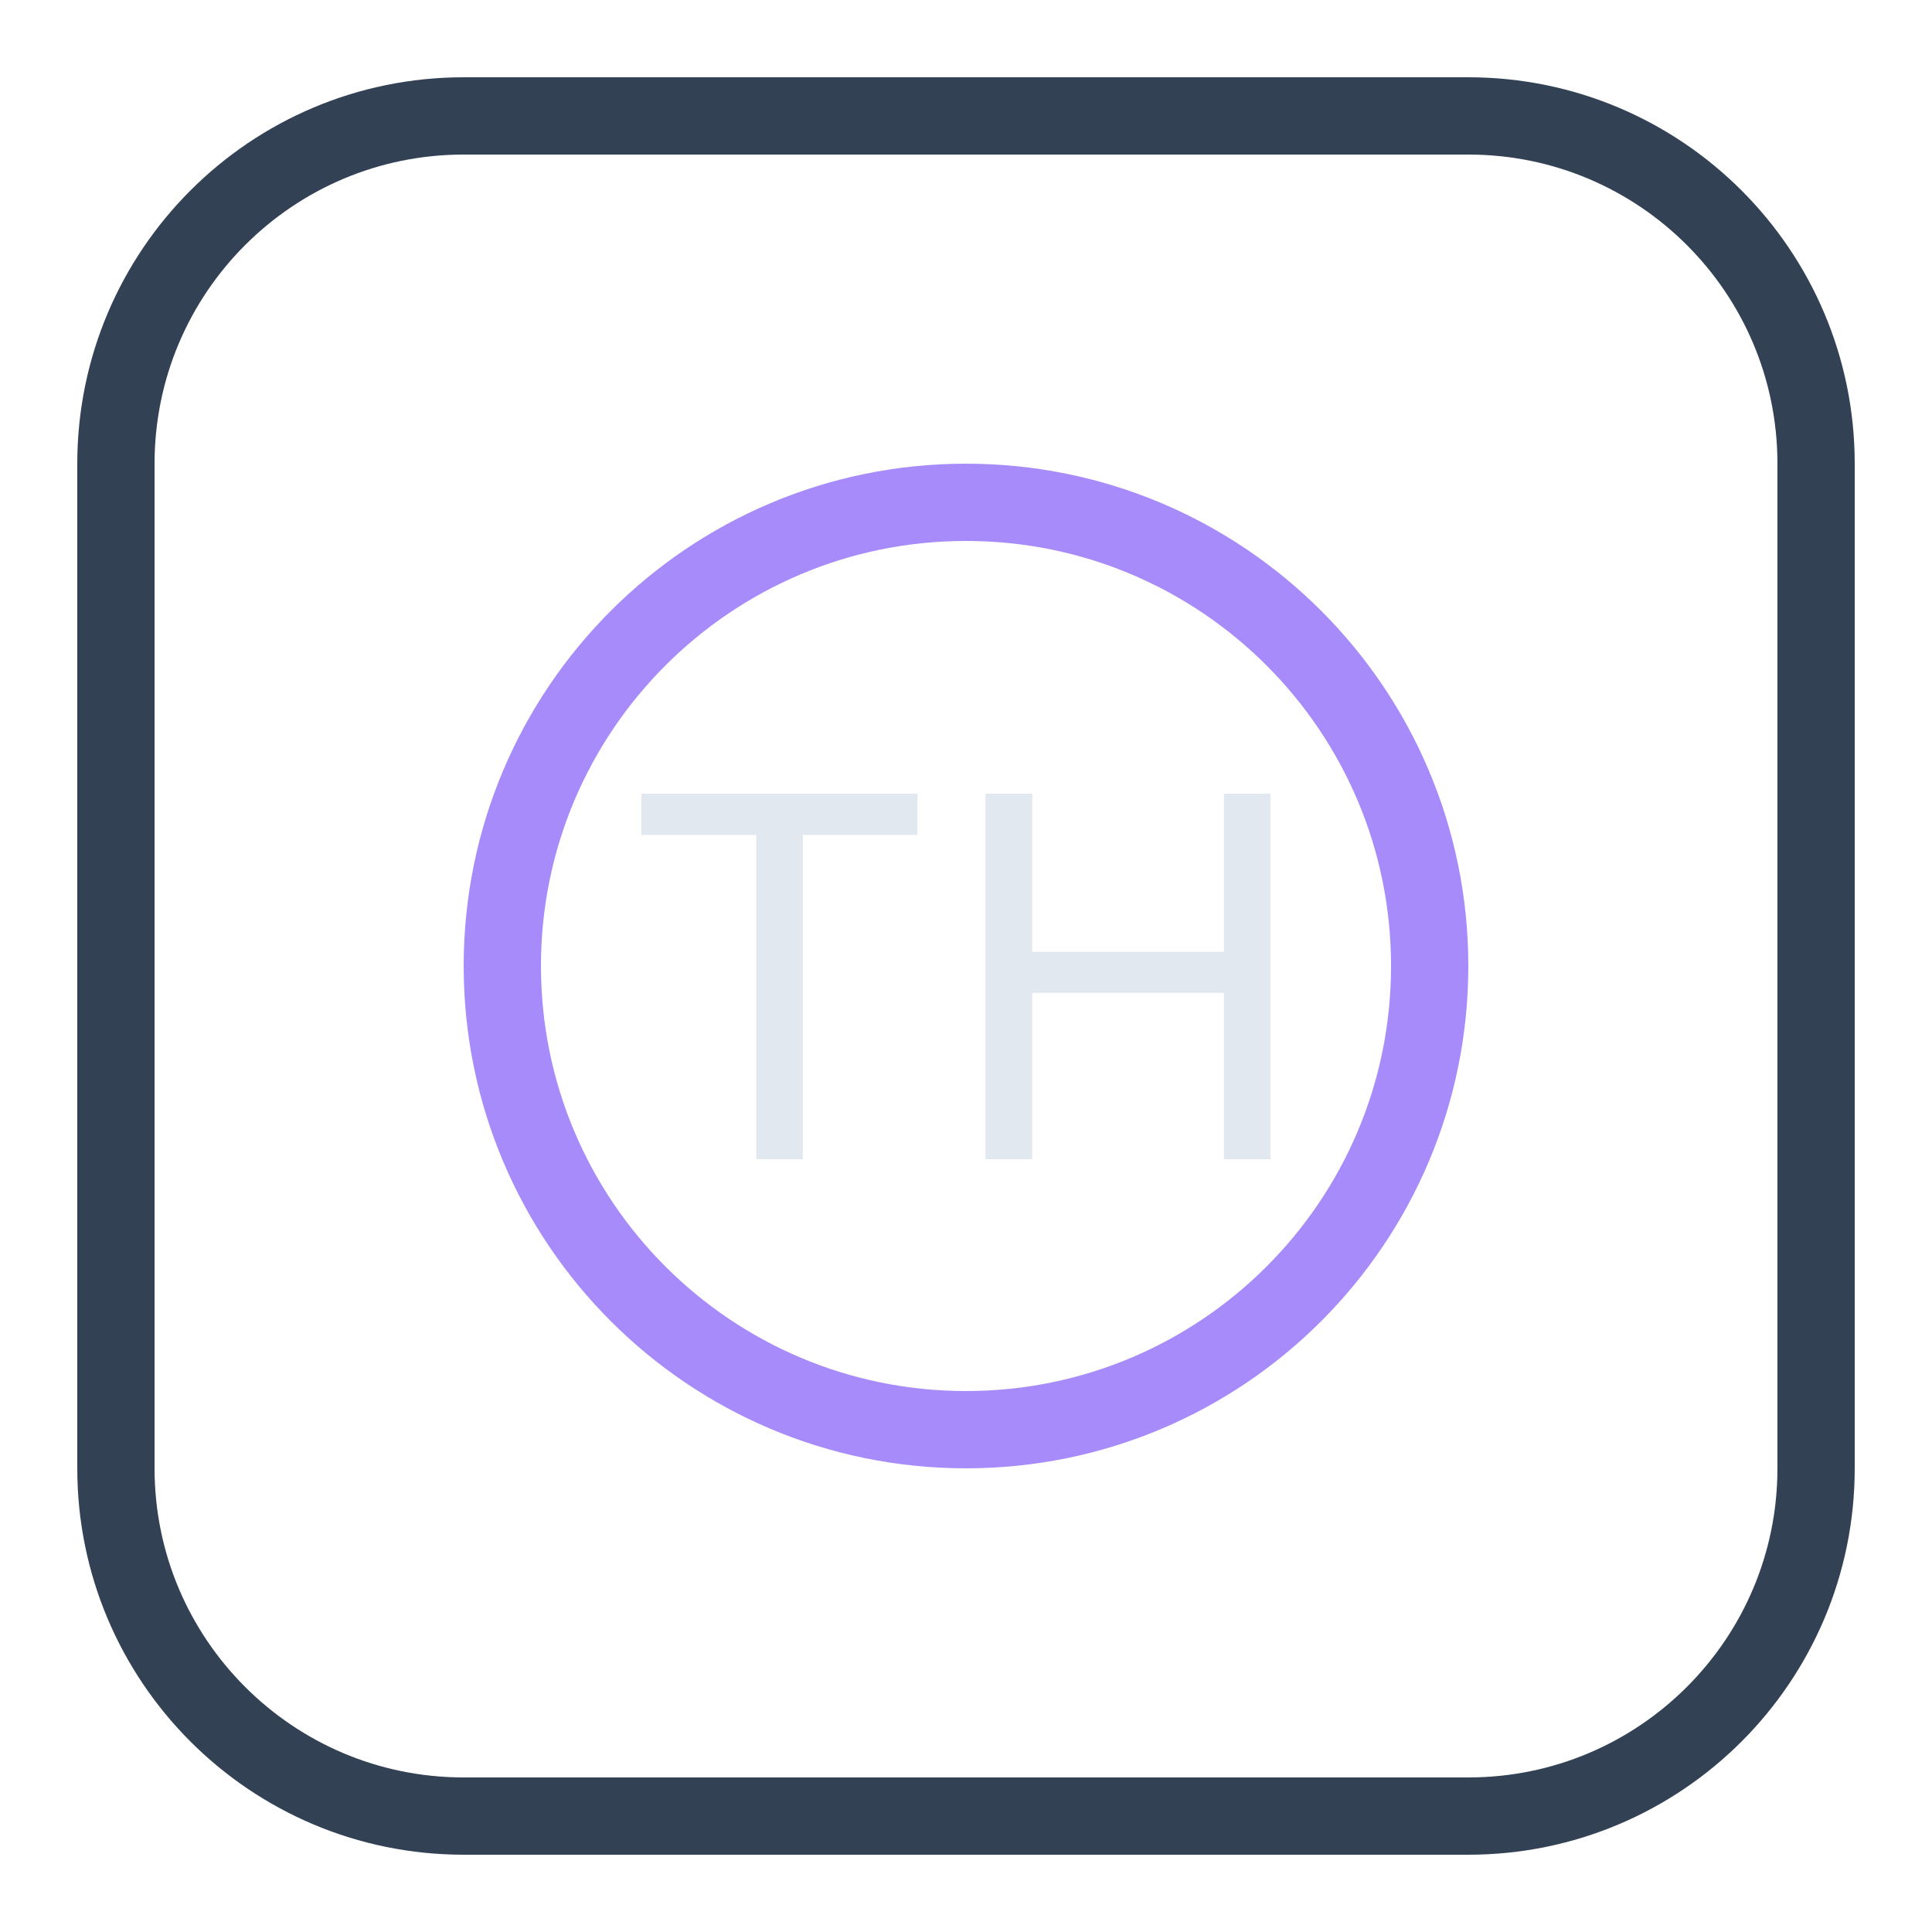
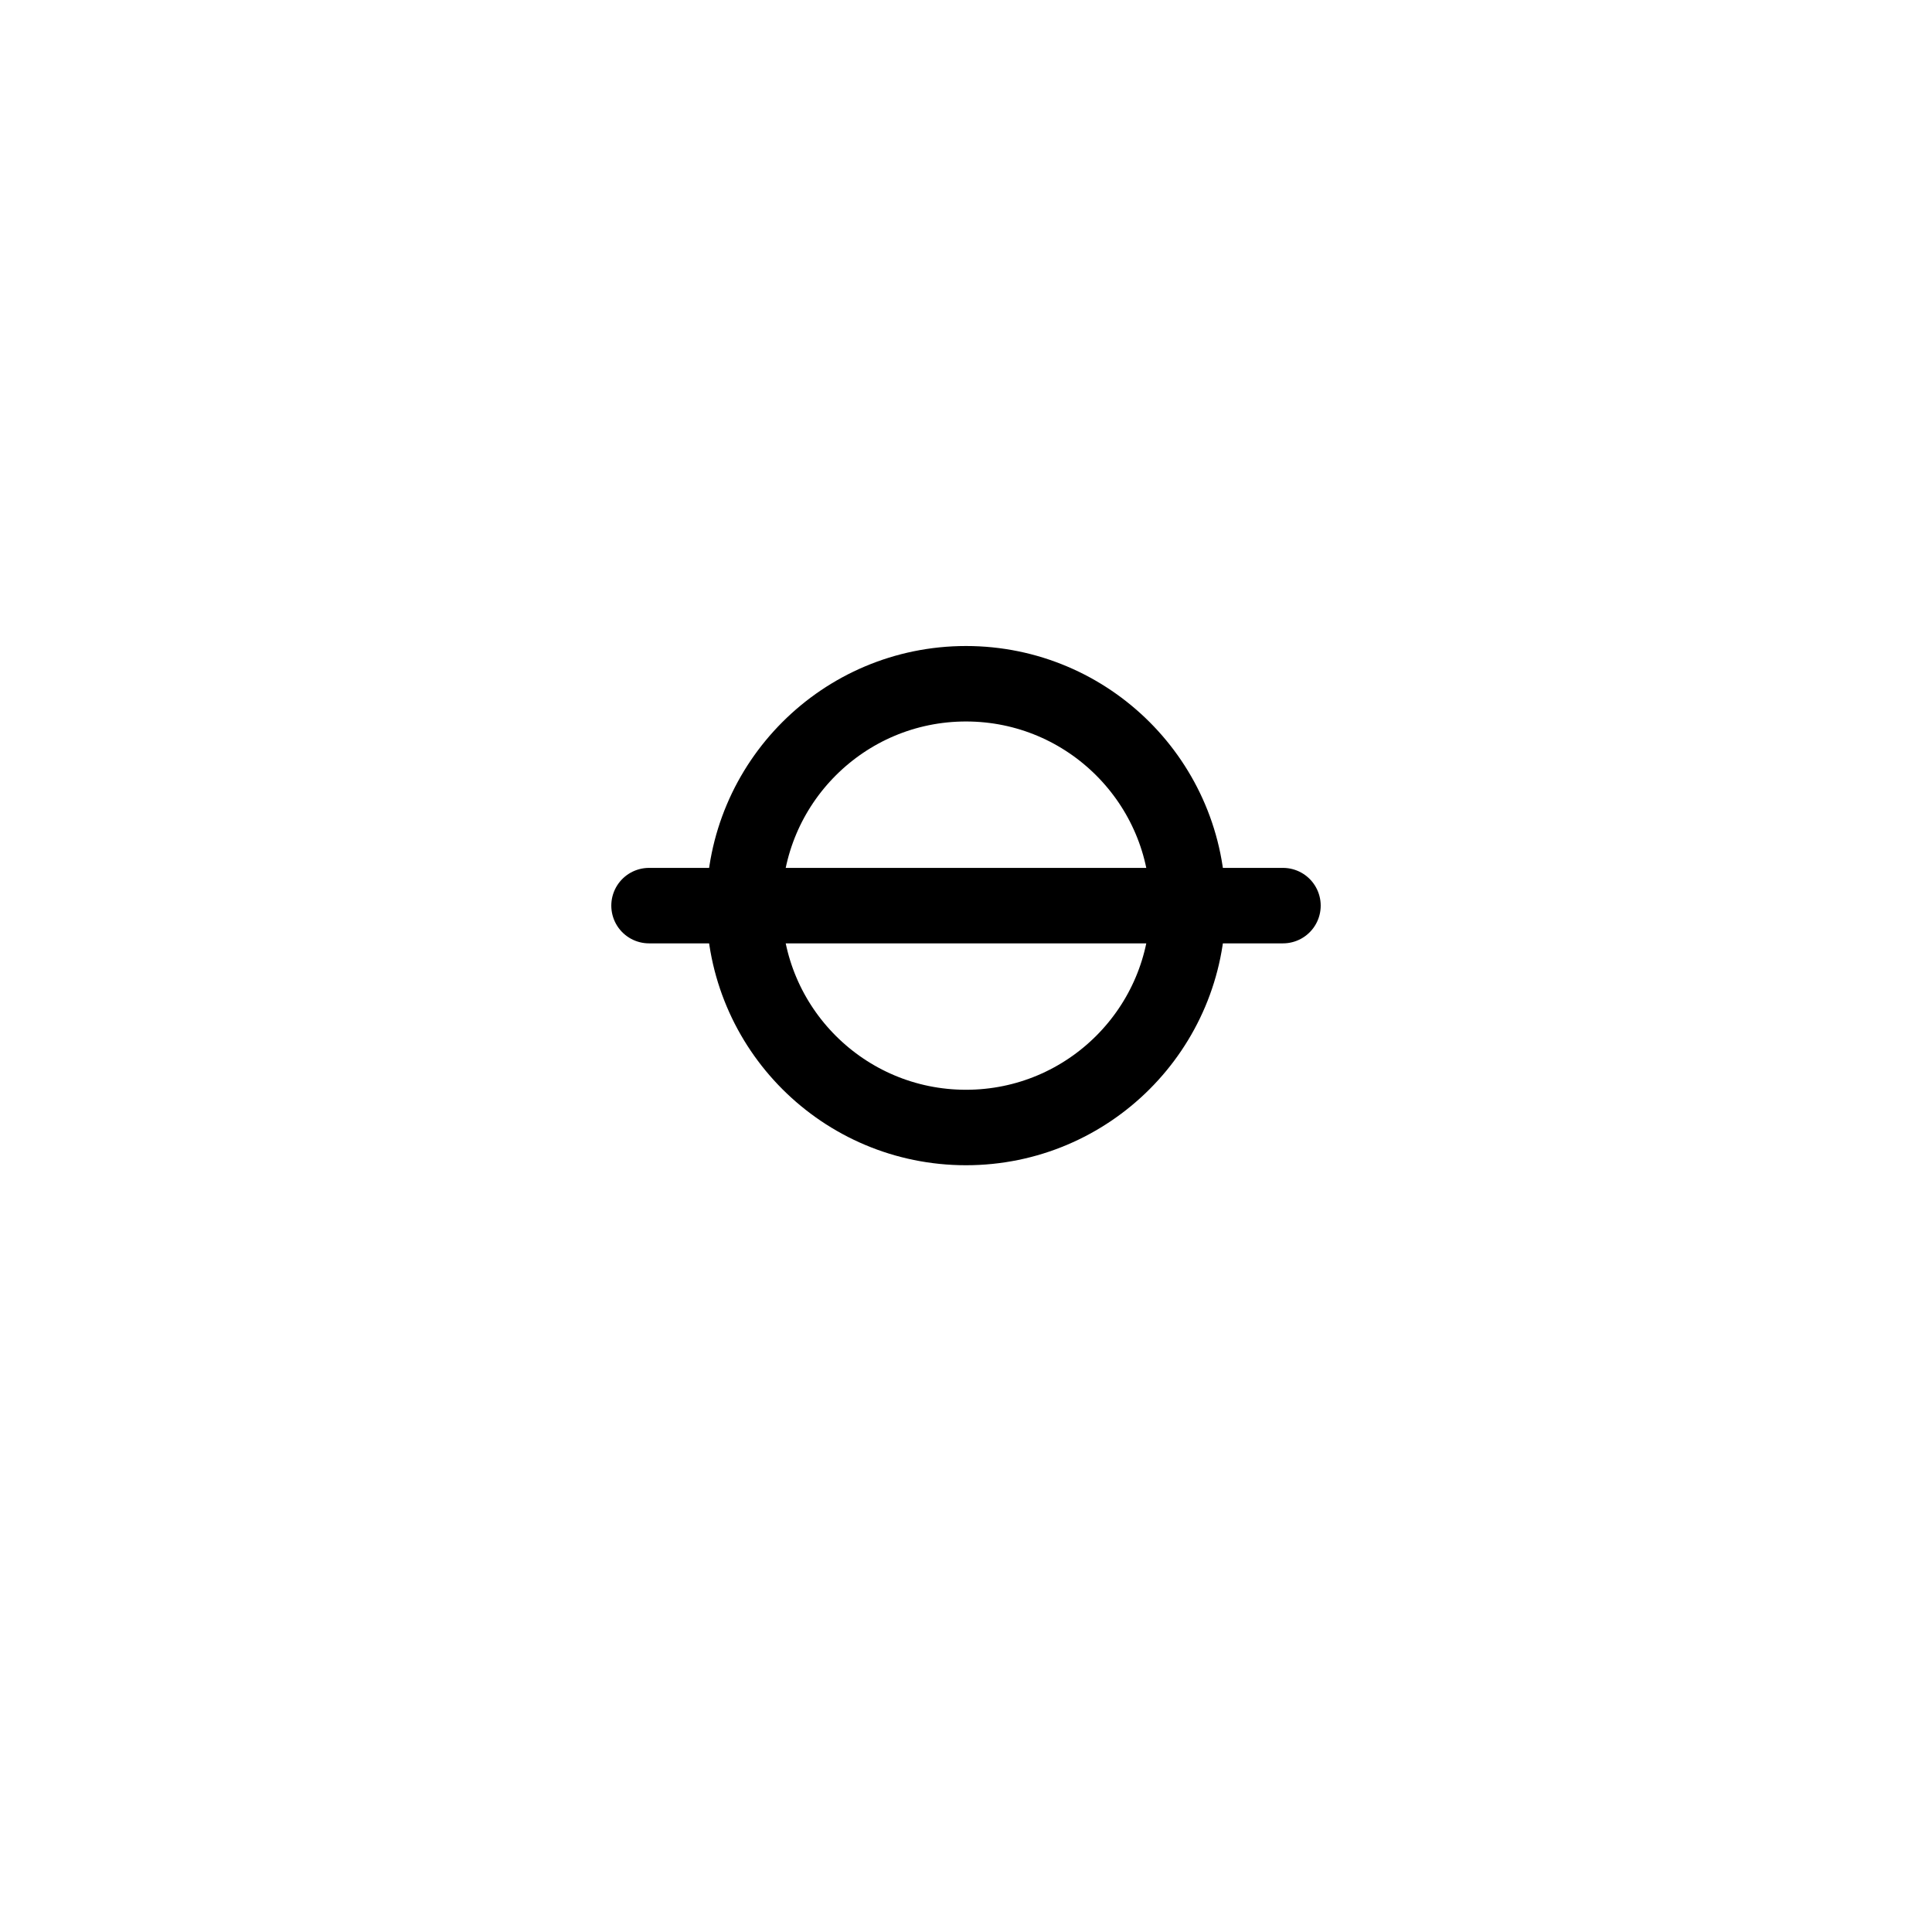
- <svg xmlns="http://www.w3.org/2000/svg" viewBox="0 0 100 100">
-   <rect x="6" y="6" width="88" height="88" rx="18" fill="none" stroke="#334155" stroke-width="4" />
-   <circle cx="50" cy="50" r="24" fill="none" stroke="#a78bfa" stroke-width="4" />
-   <text x="50" y="60" text-anchor="middle" font-family="ui-sans-serif, system-ui, -apple-system" font-size="26" fill="#e2e8f0">TH</text>
+ <svg xmlns="http://www.w3.org/2000/svg" width="256" height="256" viewBox="0 0 256 256" role="img" aria-label="AstraGlyph phonetic symbol: th">
+   <g stroke="black" stroke-width="10" stroke-linecap="round" stroke-linejoin="round" fill="none">
+     <circle cx="128.00" cy="120.00" r="29.40" />
+     <line x1="86.00" y1="120.00" x2="170.00" y2="120.00" />
+   </g>
</svg>
